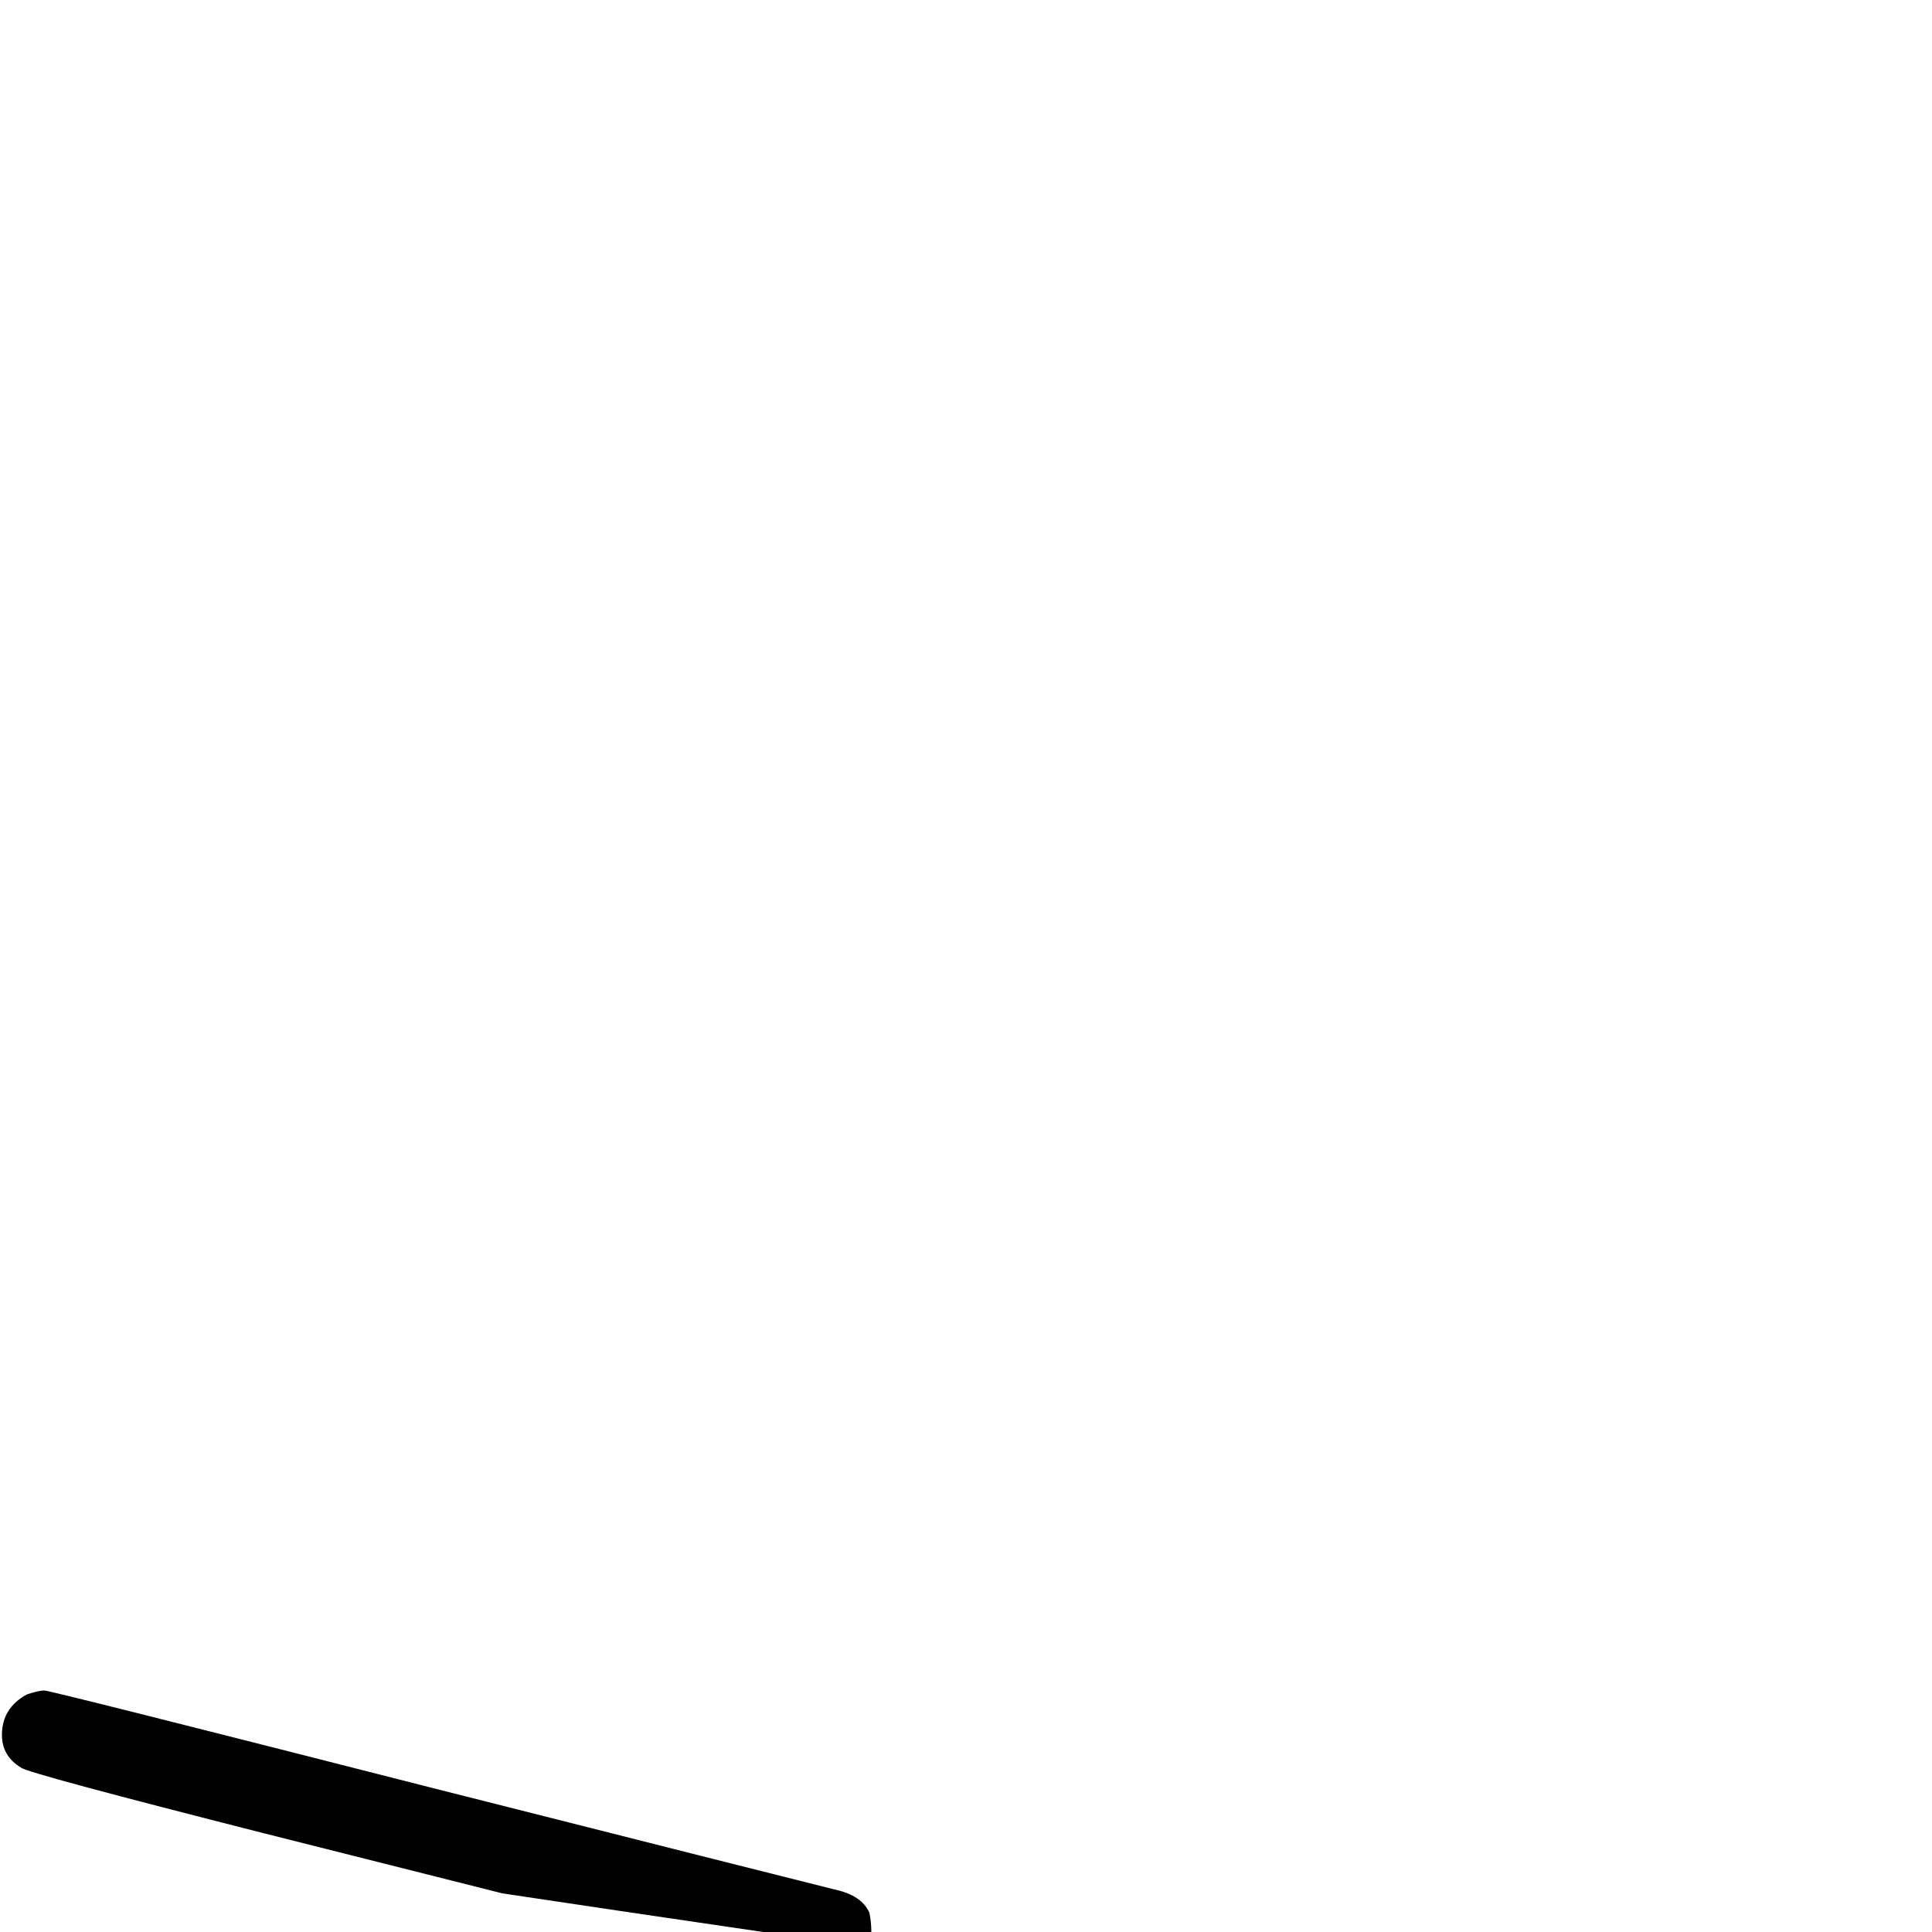
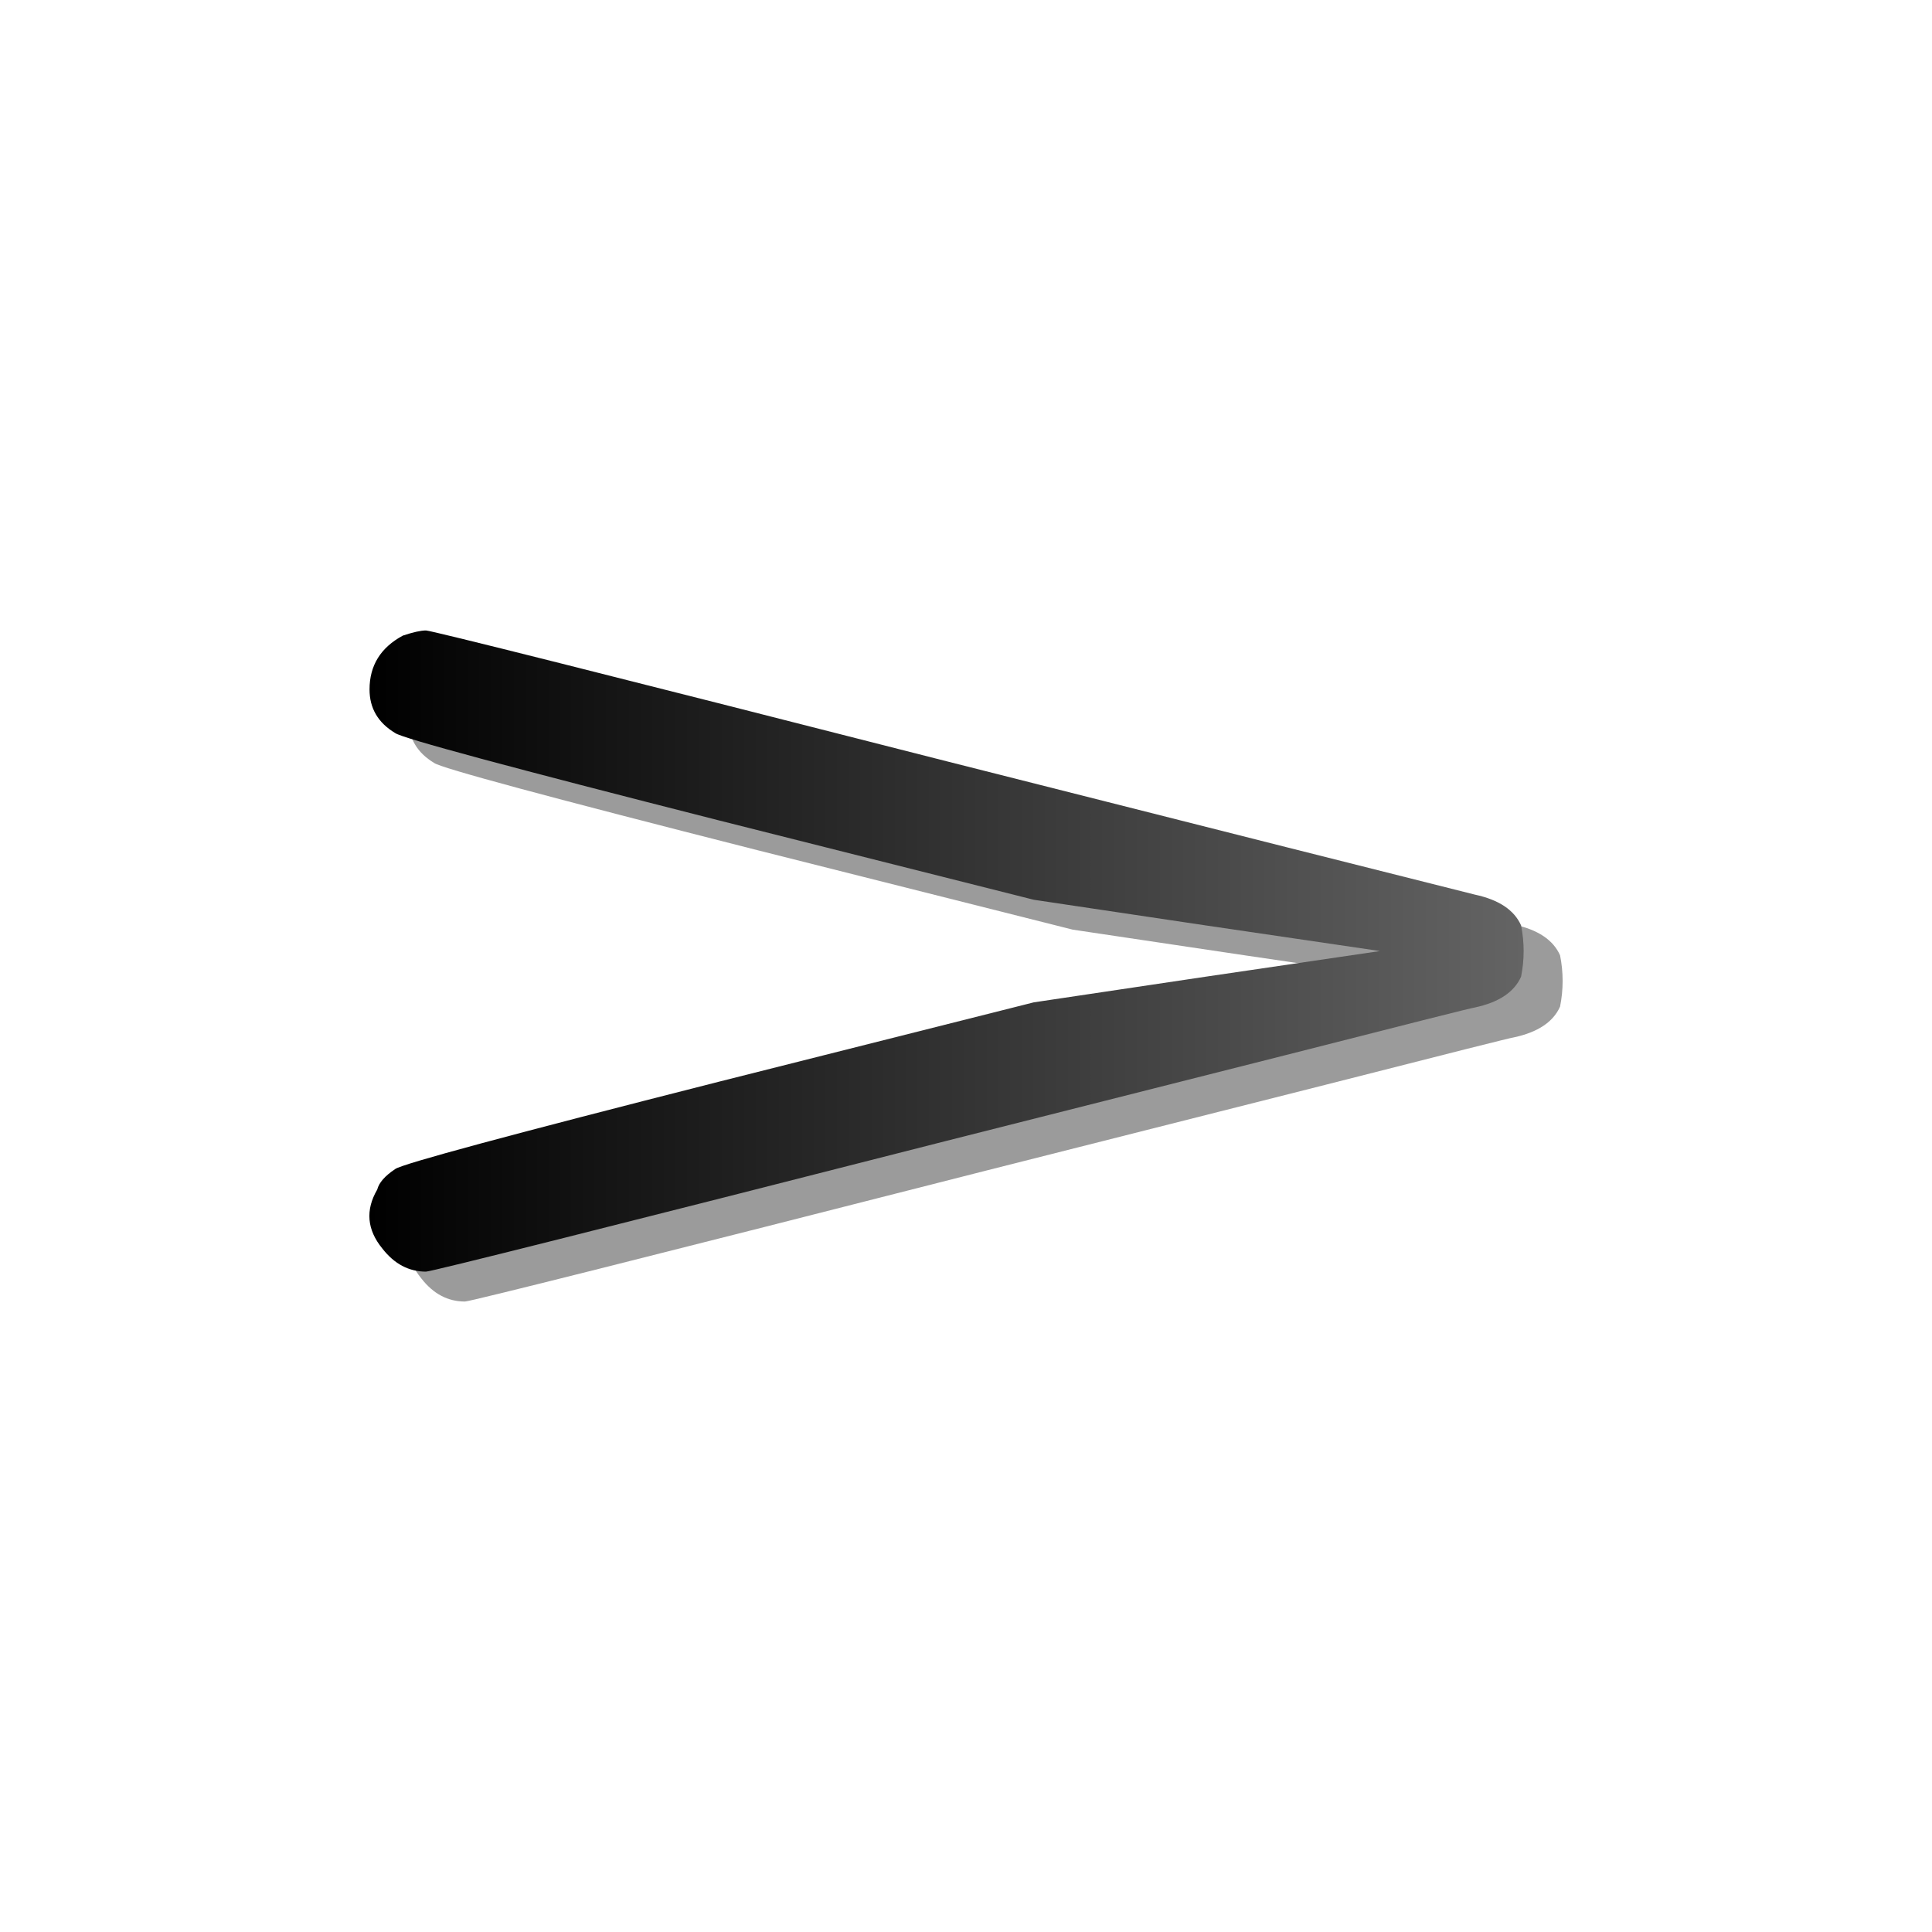
- <svg viewBox="-226 -200 1000 1000">
-   <g transform="matrix(1 0 0 -1 0 800)">
-     <path fill="currentColor" d="M-212 123q6 2 9 2t203 -51l132.5 -33.5t73.5 -18.5q14 -3 18 -12q2 -10 0 -20q-4 -9 -18 -12q-1 0 -73.5 -18.5l-132.5 -33.5q-200 -51 -203 -51q-10 0 -17 9q-9 11 -2 23q1 4 7 8q4 3 126 34l123 31l67 10l68 10l-68 10l-67 10l-123 31q-122 31 -126 34q-10 6 -10 17 q0 14 13 21z" />
+ <svg xmlns="http://www.w3.org/2000/svg" xmlns:xlink="http://www.w3.org/1999/xlink" viewBox="0 -200 1000 1000" id="svg27169" width="128" height="128" version="1.0">
+   <defs id="defs27176">
+     <linearGradient id="linearGradient33317">
+       <stop style="stop-color:#000000;stop-opacity:1;" offset="0" id="stop33319" />
+       <stop style="stop-color:#646464;stop-opacity:1;" offset="1" id="stop33321" />
+     </linearGradient>
+     <linearGradient xlink:href="#linearGradient33317" id="linearGradient33323" x1="49.27" y1="920.356" x2="110.559" y2="920.356" gradientUnits="userSpaceOnUse" />
+     <linearGradient xlink:href="#linearGradient33317" id="linearGradient8122" gradientUnits="userSpaceOnUse" x1="49.27" y1="920.356" x2="110.559" y2="920.356" />
+     <linearGradient xlink:href="#linearGradient33317" id="linearGradient19732" gradientUnits="userSpaceOnUse" x1="49.27" y1="920.356" x2="110.559" y2="920.356" gradientTransform="matrix(5.676683,0,0,5.676683,-206.9052,-4941.889)" />
+     <linearGradient xlink:href="#linearGradient33317" id="linearGradient20714" x1="483.759" y1="336.542" x2="900.98" y2="336.542" gradientUnits="userSpaceOnUse" gradientTransform="matrix(0.7657372,0,0,0.7657372,175.8266,67.12053)" />
+     <linearGradient xlink:href="#linearGradient33317" id="linearGradient21697" gradientUnits="userSpaceOnUse" gradientTransform="matrix(0.7657372,0,0,0.7657372,175.8266,67.12053)" x1="483.759" y1="336.542" x2="900.98" y2="336.542" />
+     <linearGradient xlink:href="#linearGradient33317" id="linearGradient21703" gradientUnits="userSpaceOnUse" gradientTransform="matrix(5.676683,0,0,5.676683,-206.9052,-4941.889)" x1="49.27" y1="920.356" x2="110.559" y2="920.356" />
+     <linearGradient xlink:href="#linearGradient33317" id="linearGradient21707" gradientUnits="userSpaceOnUse" gradientTransform="matrix(0.5805313,0,0,0.5805313,-202.9261,52.85384)" x1="483.759" y1="336.542" x2="900.98" y2="336.542" />
+     <linearGradient xlink:href="#linearGradient33317" id="linearGradient23661" gradientUnits="userSpaceOnUse" gradientTransform="matrix(0.5805313,0,0,0.5805313,-202.9261,52.85384)" x1="483.759" y1="336.542" x2="900.98" y2="336.542" />
+     <linearGradient xlink:href="#linearGradient33317" id="linearGradient2238" gradientUnits="userSpaceOnUse" gradientTransform="matrix(0.5805313,0,0,0.5805313,-216.7348,128.7388)" x1="483.759" y1="336.542" x2="2008.158" y2="336.542" />
+     <linearGradient xlink:href="#linearGradient33317" id="linearGradient2248" gradientUnits="userSpaceOnUse" gradientTransform="matrix(0.5805313,0,0,0.5805313,-216.7348,128.7388)" x1="483.759" y1="336.542" x2="2008.158" y2="336.542" />
+     <linearGradient xlink:href="#linearGradient33317" id="linearGradient3229" x1="-8.134" y1="250" x2="799" y2="250" gradientUnits="userSpaceOnUse" />
+     <linearGradient xlink:href="#linearGradient33317" id="linearGradient4216" gradientUnits="userSpaceOnUse" x1="-8.134" y1="250" x2="799" y2="250" />
+     <linearGradient xlink:href="#linearGradient33317" id="linearGradient5390" x1="-273" y1="0.315" x2="273" y2="0.315" gradientUnits="userSpaceOnUse" />
+     <linearGradient xlink:href="#linearGradient33317" id="linearGradient6377" gradientUnits="userSpaceOnUse" x1="-273" y1="0.315" x2="273" y2="0.315" />
+     <linearGradient xlink:href="#linearGradient33317" id="linearGradient7410" x1="37.856" y1="19.809" x2="742.658" y2="19.809" gradientUnits="userSpaceOnUse" />
+     <linearGradient xlink:href="#linearGradient33317" id="linearGradient8393" gradientUnits="userSpaceOnUse" x1="37.856" y1="19.809" x2="742.658" y2="19.809" />
+     <linearGradient xlink:href="#linearGradient33317" id="linearGradient2212" gradientUnits="userSpaceOnUse" x1="37.856" y1="19.809" x2="742.658" y2="19.809" />
+     <linearGradient xlink:href="#linearGradient33317" id="linearGradient3231" x1="-225.062" y1="0" x2="225" y2="0" gradientUnits="userSpaceOnUse" />
+     <linearGradient xlink:href="#linearGradient33317" id="linearGradient4210" gradientUnits="userSpaceOnUse" x1="-225.062" y1="0" x2="225" y2="0" />
+     <linearGradient xlink:href="#linearGradient33317" id="linearGradient4218" gradientUnits="userSpaceOnUse" x1="-225.062" y1="0" x2="225" y2="0" />
+     <linearGradient xlink:href="#linearGradient33317" id="linearGradient4220" gradientUnits="userSpaceOnUse" x1="-225.062" y1="0" x2="225" y2="0" />
+   </defs>
+   <g id="g4212" transform="matrix(0.7316792,0,0,0.7316792,281.333,109.5779)">
+     <g style="fill:#000000;fill-opacity:0.392" id="g3233" transform="matrix(1.814288,0,0,-1.814288,312.7018,270.8281)">
+       <path style="fill:#000000;fill-opacity:0.392" id="path3235" d="M -212,123 C -208,124.333 -205,125 -203,125 C -201,125 -133.333,108 0,74 L 132.5,40.5 C 132.5,40.5 157,34.333 206,22 C 215.333,20 221.333,16 224,10 C 225.333,3.333 225.333,-3.333 224,-10 C 221.333,-16 215.333,-20 206,-22 C 205.333,-22 180.833,-28.167 132.5,-40.5 L 0,-74 C -133.333,-108 -201,-125 -203,-125 C -209.667,-125 -215.333,-122 -220,-116 C -226,-108.667 -226.667,-101 -222,-93 C -221.333,-90.333 -219,-87.667 -215,-85 C -212.333,-83 -170.333,-71.667 -89,-51 L 34,-20 L 101,-10 L 169,0 L 101,10 L 34,20 L -89,51 C -170.333,71.667 -212.333,83 -215,85 C -221.667,89 -225,94.667 -225,102 C -225,111.333 -220.667,118.333 -212,123 z " />
+     </g>
+     <g style="fill:url(#linearGradient4218);fill-opacity:1" id="g2209" transform="matrix(1.814288,0,0,-1.814288,285.1243,249.679)">
+       <path style="fill:url(#linearGradient4220);fill-opacity:1" id="path2211" d="M -212,123 C -208,124.333 -205,125 -203,125 C -201,125 -133.333,108 0,74 L 132.5,40.5 C 132.5,40.5 157,34.333 206,22 C 215.333,20 221.333,16 224,10 C 225.333,3.333 225.333,-3.333 224,-10 C 221.333,-16 215.333,-20 206,-22 C 205.333,-22 180.833,-28.167 132.5,-40.5 L 0,-74 C -133.333,-108 -201,-125 -203,-125 C -209.667,-125 -215.333,-122 -220,-116 C -226,-108.667 -226.667,-101 -222,-93 C -221.333,-90.333 -219,-87.667 -215,-85 C -212.333,-83 -170.333,-71.667 -89,-51 L 34,-20 L 101,-10 L 169,0 L 101,10 L 34,20 L -89,51 C -170.333,71.667 -212.333,83 -215,85 C -221.667,89 -225,94.667 -225,102 C -225,111.333 -220.667,118.333 -212,123 z " />
+     </g>
  </g>
</svg>
